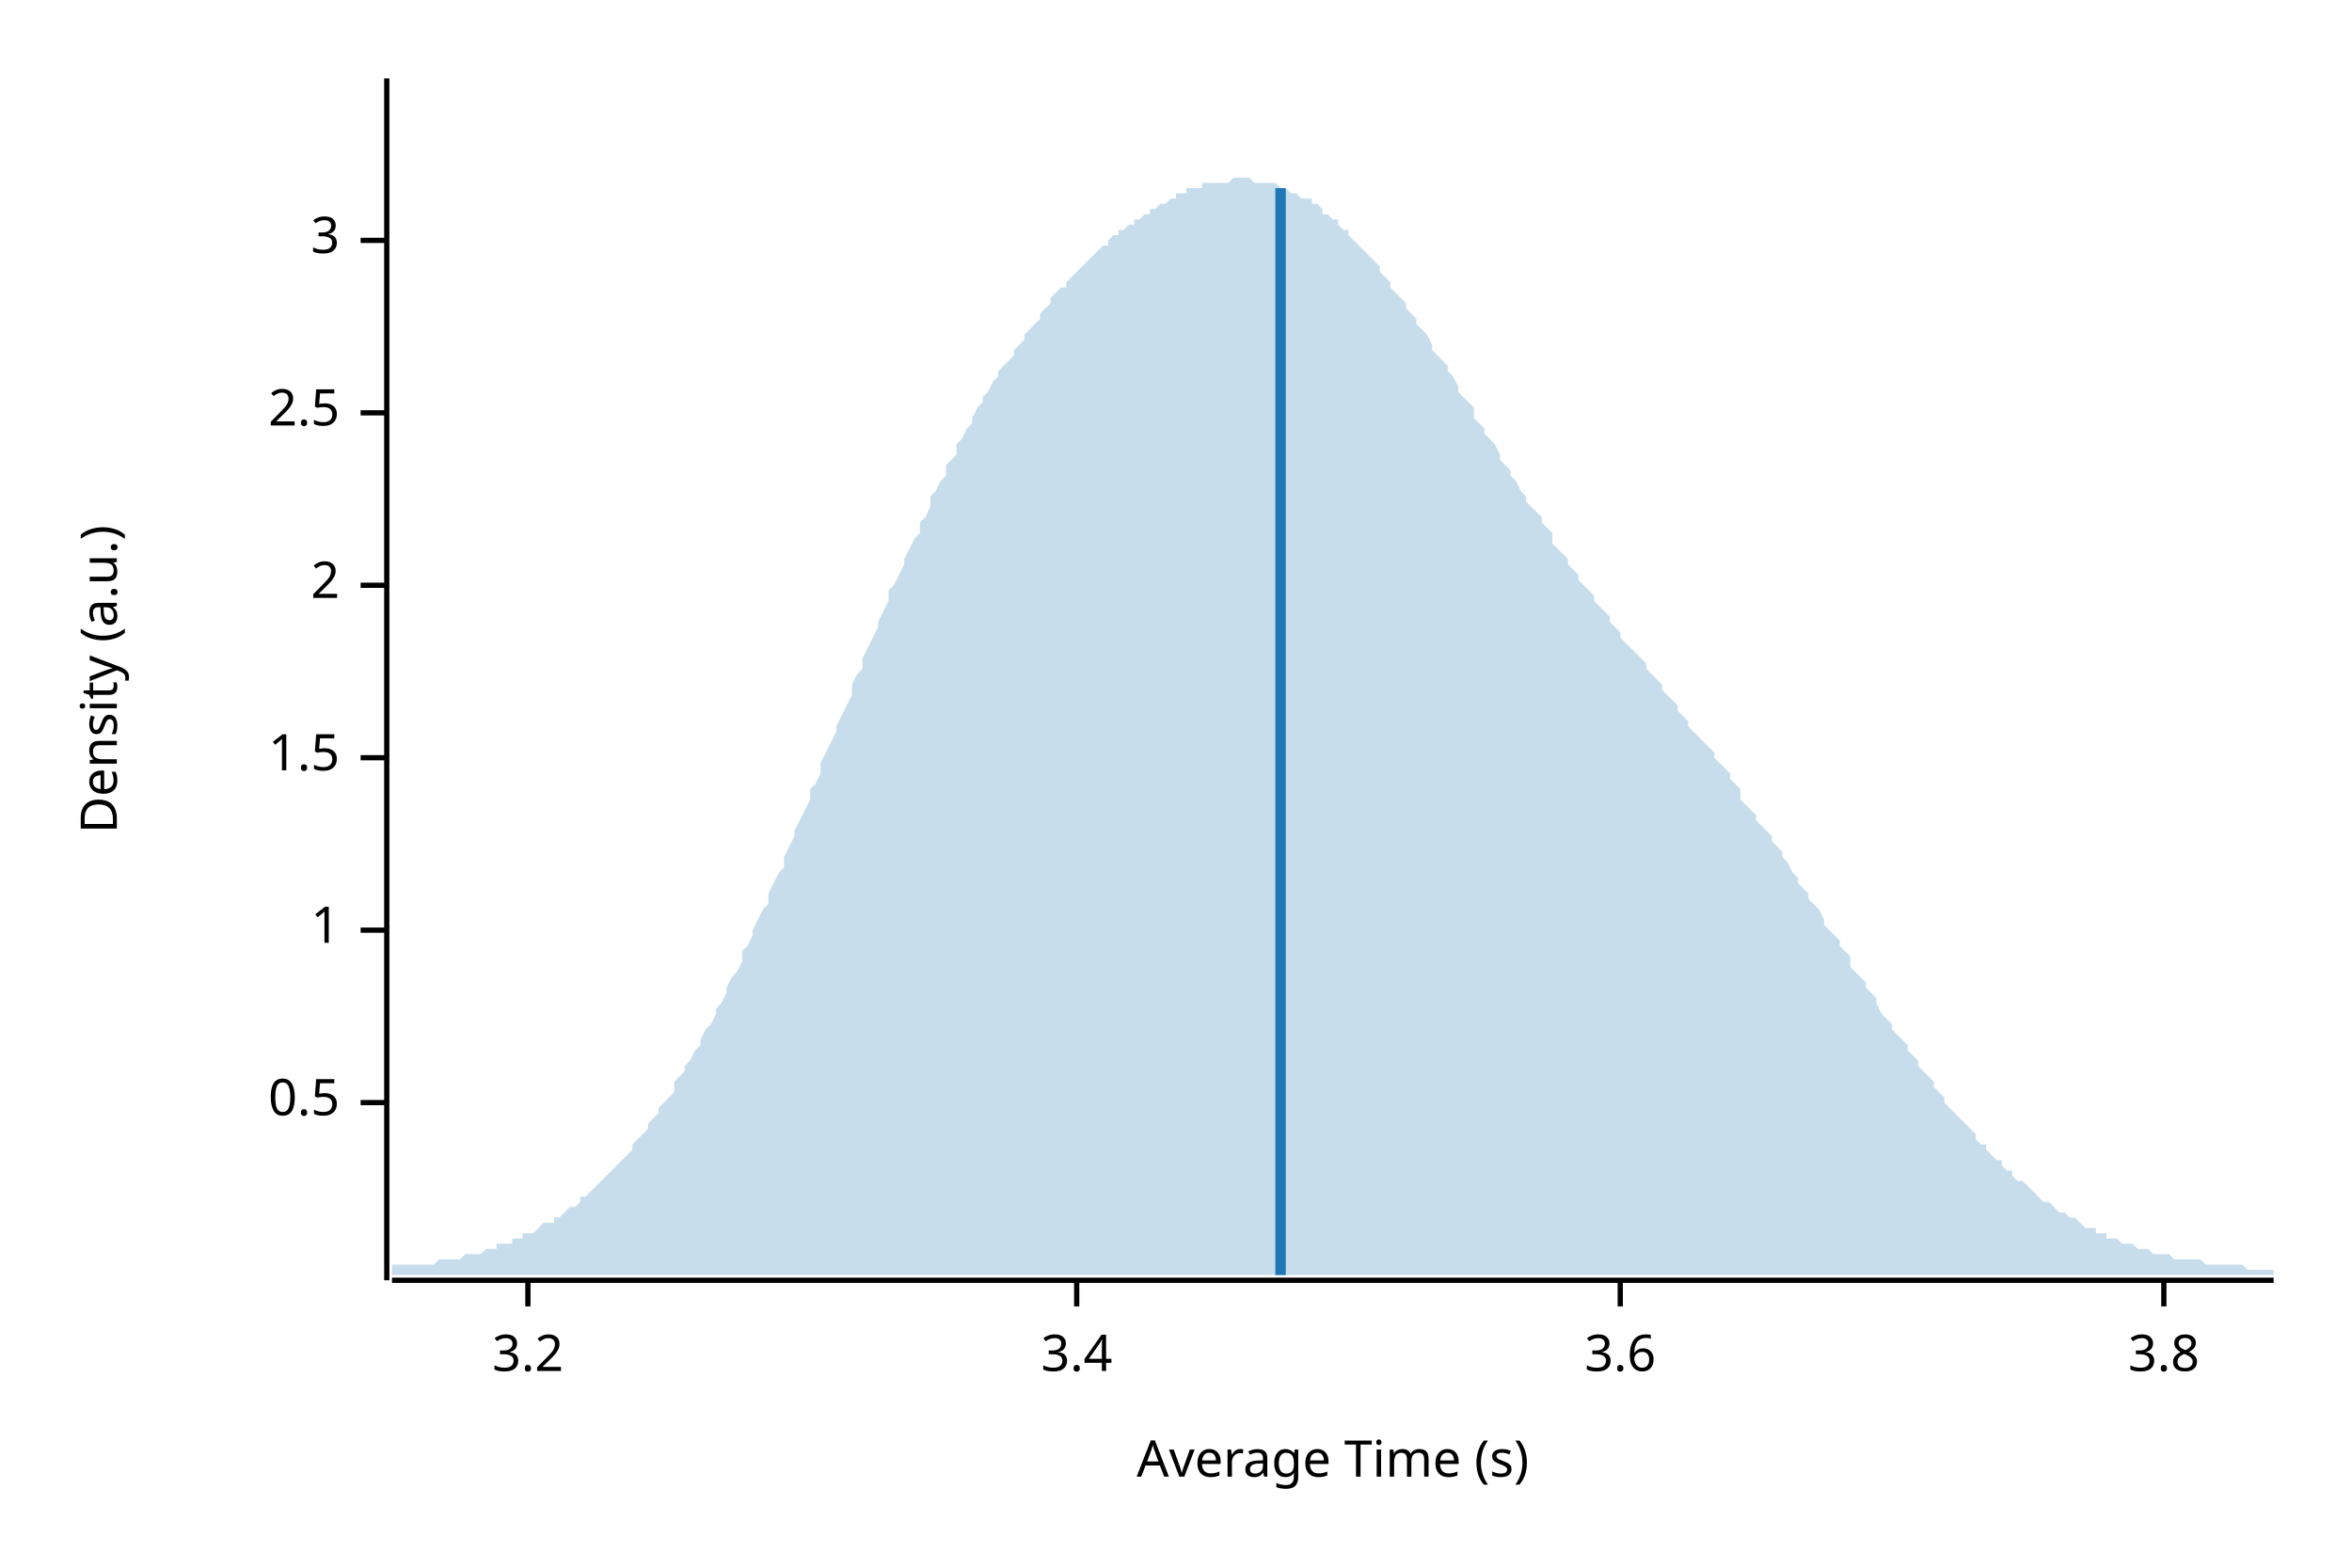
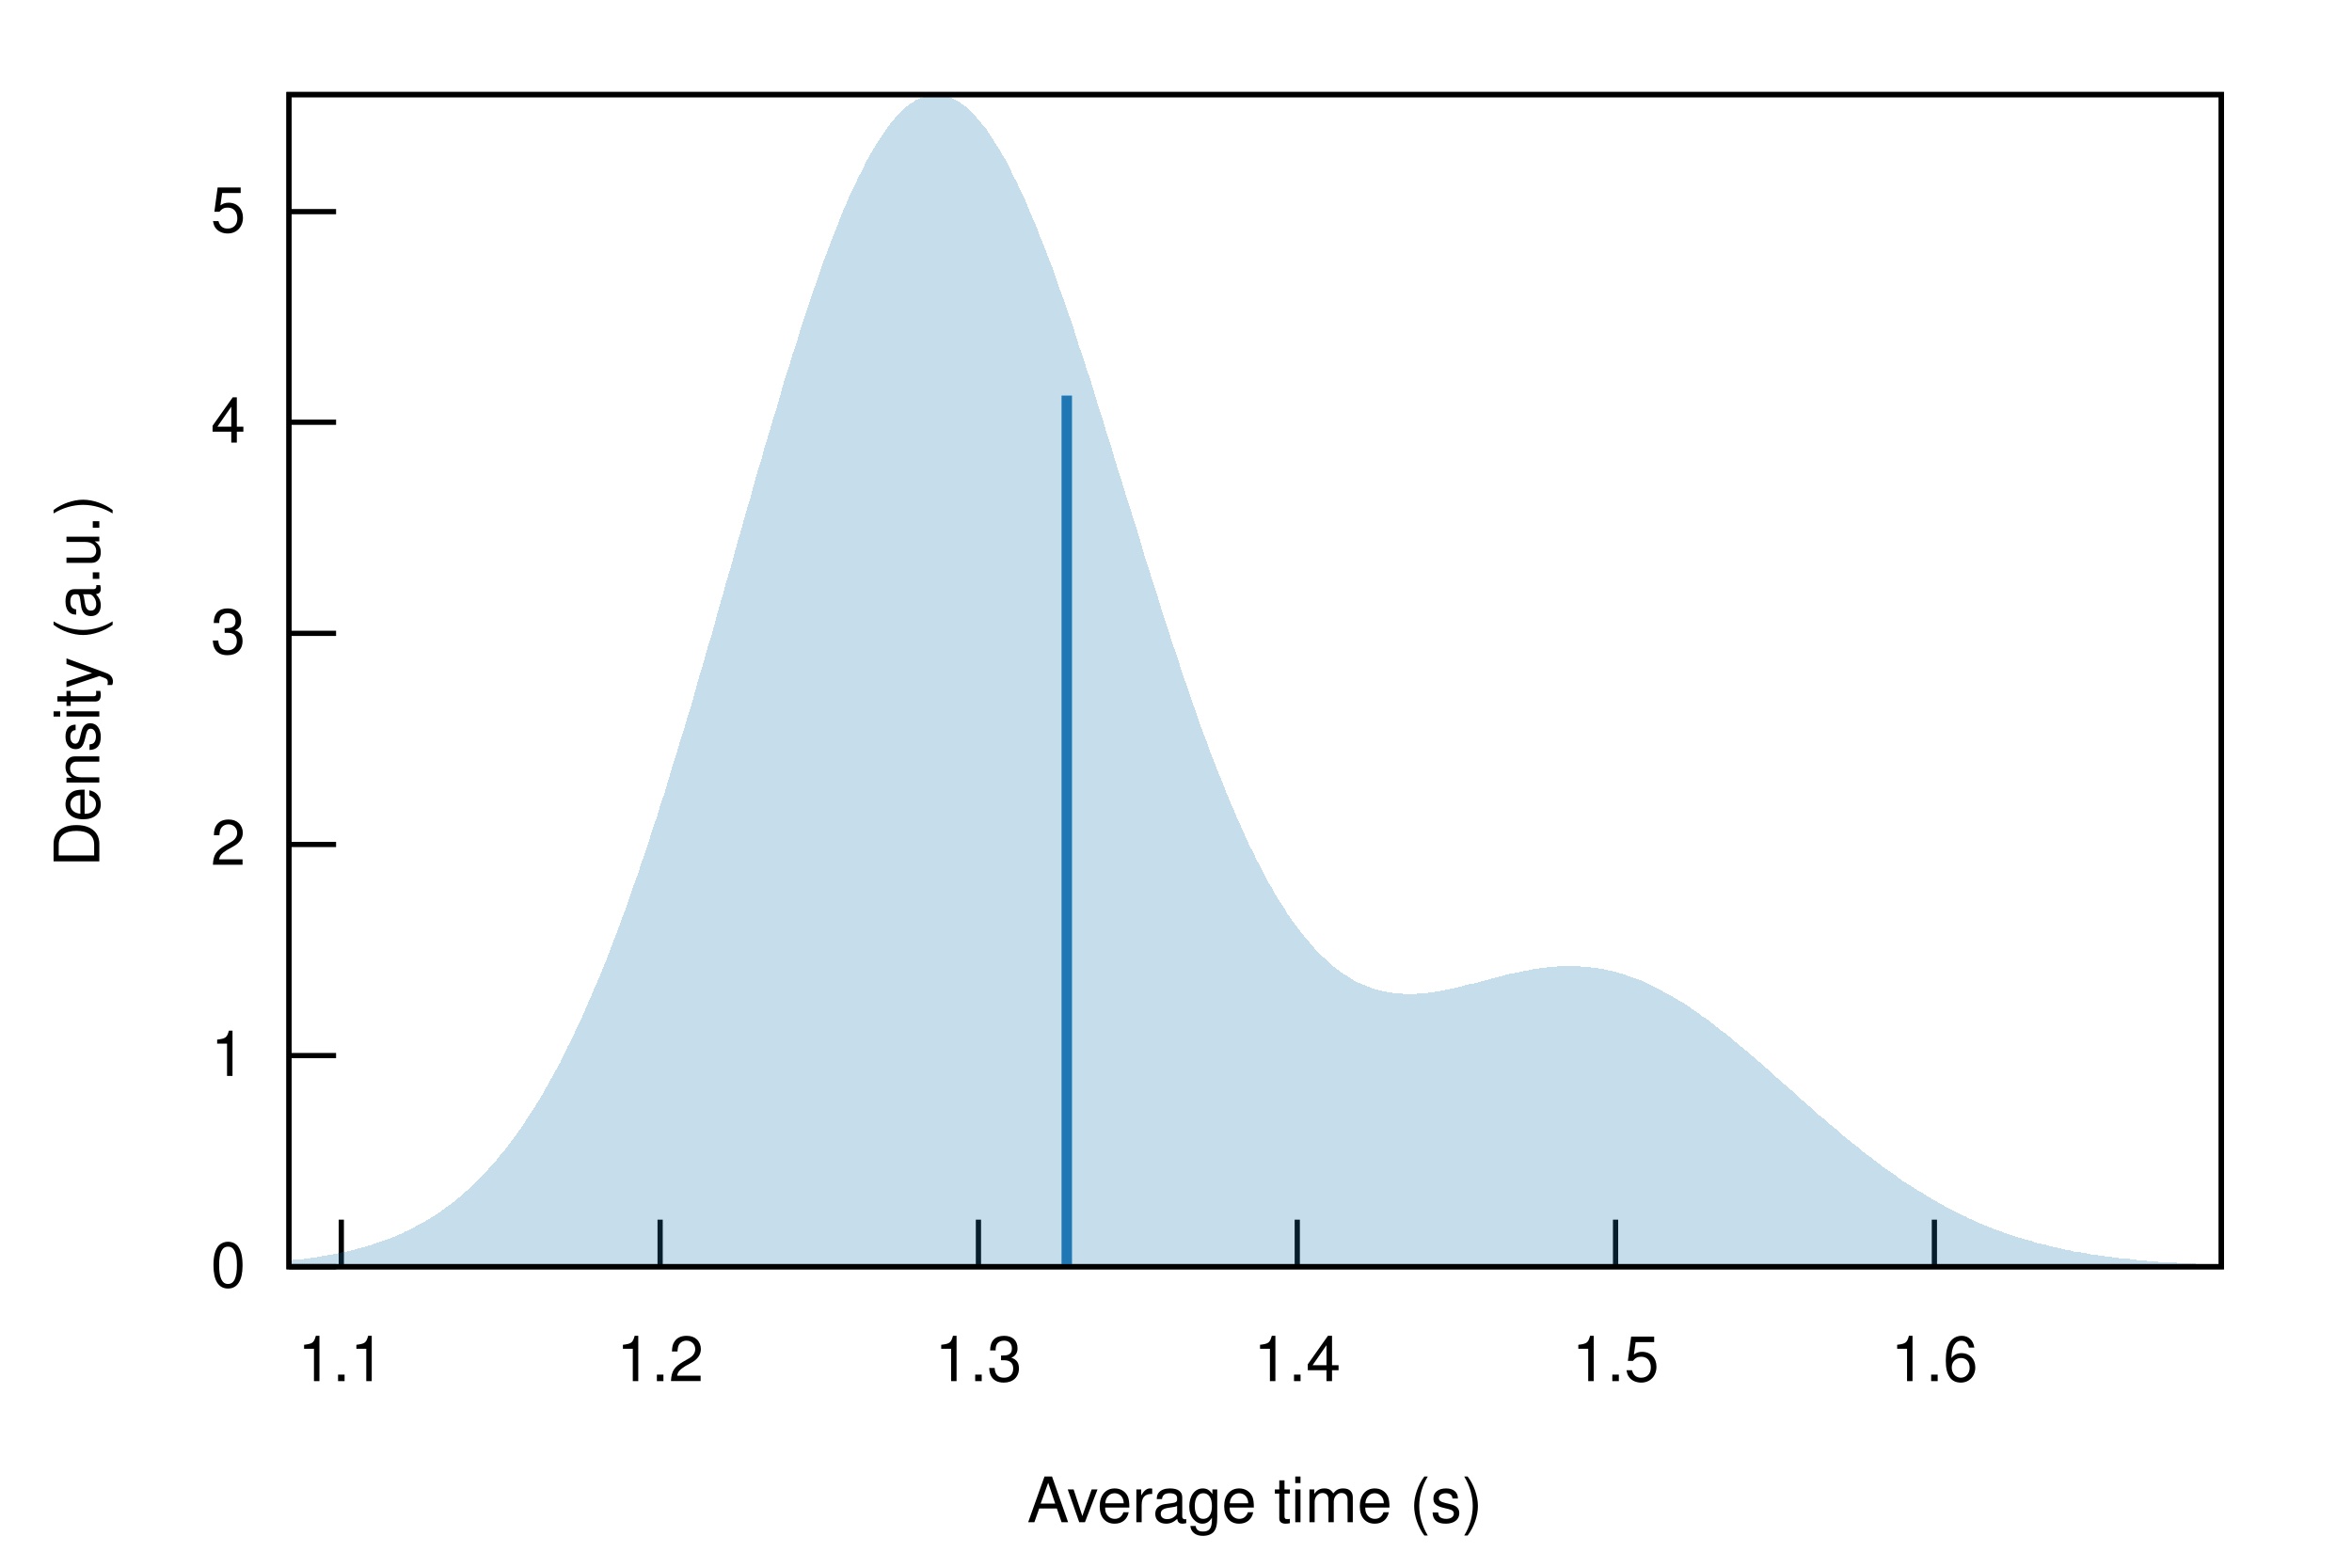
- <svg xmlns="http://www.w3.org/2000/svg" width="450" height="300" viewBox="0 0 450 300">
-   <text x="15" y="130" dy="0.76em" text-anchor="middle" font-family="sans-serif" font-size="9.677" opacity="1" fill="#000000" transform="rotate(270, 15, 130)">
- Density (a.u.)
- </text>
-   <text x="255" y="285" dy="-0.5ex" text-anchor="middle" font-family="sans-serif" font-size="9.677" opacity="1" fill="#000000">
- Average Time (s)
- </text>
-   <polyline fill="none" opacity="1" stroke="#000000" stroke-width="1" points="74,15 74,245 " />
-   <text x="65" y="211" dy="0.5ex" text-anchor="end" font-family="sans-serif" font-size="9.677" opacity="1" fill="#000000">
- 0.5
- </text>
-   <polyline fill="none" opacity="1" stroke="#000000" stroke-width="1" points="69,211 74,211 " />
-   <text x="65" y="178" dy="0.5ex" text-anchor="end" font-family="sans-serif" font-size="9.677" opacity="1" fill="#000000">
- 1
- </text>
-   <polyline fill="none" opacity="1" stroke="#000000" stroke-width="1" points="69,178 74,178 " />
-   <text x="65" y="145" dy="0.5ex" text-anchor="end" font-family="sans-serif" font-size="9.677" opacity="1" fill="#000000">
- 1.5
- </text>
-   <polyline fill="none" opacity="1" stroke="#000000" stroke-width="1" points="69,145 74,145 " />
-   <text x="65" y="112" dy="0.5ex" text-anchor="end" font-family="sans-serif" font-size="9.677" opacity="1" fill="#000000">
- 2
- </text>
-   <polyline fill="none" opacity="1" stroke="#000000" stroke-width="1" points="69,112 74,112 " />
-   <text x="65" y="79" dy="0.5ex" text-anchor="end" font-family="sans-serif" font-size="9.677" opacity="1" fill="#000000">
- 2.5
- </text>
-   <polyline fill="none" opacity="1" stroke="#000000" stroke-width="1" points="69,79 74,79 " />
-   <text x="65" y="46" dy="0.5ex" text-anchor="end" font-family="sans-serif" font-size="9.677" opacity="1" fill="#000000">
- 3
- </text>
-   <polyline fill="none" opacity="1" stroke="#000000" stroke-width="1" points="69,46 74,46 " />
-   <polyline fill="none" opacity="1" stroke="#000000" stroke-width="1" points="75,245 435,245 " />
-   <text x="101" y="255" dy="0.76em" text-anchor="middle" font-family="sans-serif" font-size="9.677" opacity="1" fill="#000000">
- 3.2
- </text>
-   <polyline fill="none" opacity="1" stroke="#000000" stroke-width="1" points="101,245 101,250 " />
-   <text x="206" y="255" dy="0.76em" text-anchor="middle" font-family="sans-serif" font-size="9.677" opacity="1" fill="#000000">
- 3.4
- </text>
-   <polyline fill="none" opacity="1" stroke="#000000" stroke-width="1" points="206,245 206,250 " />
-   <text x="310" y="255" dy="0.76em" text-anchor="middle" font-family="sans-serif" font-size="9.677" opacity="1" fill="#000000">
- 3.6
- </text>
-   <polyline fill="none" opacity="1" stroke="#000000" stroke-width="1" points="310,245 310,250 " />
-   <text x="414" y="255" dy="0.76em" text-anchor="middle" font-family="sans-serif" font-size="9.677" opacity="1" fill="#000000">
- 3.8
- </text>
-   <polyline fill="none" opacity="1" stroke="#000000" stroke-width="1" points="414,245 414,250 " />
-   <polygon opacity="0.25" fill="#1F78B4" points="75,243 75,242 76,242 77,242 77,242 78,242 79,242 80,242 80,242 81,242 82,242 82,242 83,242 84,241 85,241 85,241 86,241 87,241 87,241 88,241 89,240 90,240 90,240 91,240 92,240 93,239 93,239 94,239 95,239 95,238 96,238 97,238 98,238 98,237 99,237 100,237 100,236 101,236 102,236 103,235 103,235 104,234 105,234 106,234 106,233 107,233 108,232 108,232 109,231 110,231 111,230 111,229 112,229 113,228 113,228 114,227 115,226 116,225 116,225 117,224 118,223 119,222 119,222 120,221 121,220 121,219 122,218 123,217 124,216 124,215 125,214 126,213 126,212 127,211 128,210 129,209 129,207 130,206 131,205 131,204 132,203 133,201 134,200 134,199 135,197 136,196 137,194 137,193 138,192 139,190 139,189 140,187 141,186 142,184 142,182 143,181 144,179 144,178 145,176 146,174 147,173 147,171 148,169 149,167 150,166 150,164 151,162 152,160 152,159 153,157 154,155 155,153 155,151 156,150 157,148 157,146 158,144 159,142 160,140 160,139 161,137 162,135 163,133 163,131 164,129 165,128 165,126 166,124 167,122 168,120 168,119 169,117 170,115 170,113 171,112 172,110 173,108 173,107 174,105 175,103 176,102 176,100 177,99 178,97 178,95 179,94 180,92 181,91 181,89 182,88 183,87 183,85 184,84 185,82 186,81 186,80 187,78 188,77 188,76 189,75 190,73 191,72 191,71 192,70 193,69 194,68 194,67 195,66 196,65 196,64 197,63 198,62 199,61 199,60 200,59 201,58 201,57 202,56 203,55 204,55 204,54 205,53 206,52 207,51 207,51 208,50 209,49 209,49 210,48 211,47 212,47 212,46 213,45 214,45 214,44 215,44 216,43 217,43 217,42 218,42 219,41 220,41 220,40 221,40 222,39 222,39 223,39 224,38 225,38 225,37 226,37 227,37 227,36 228,36 229,36 230,36 230,35 231,35 232,35 232,35 233,35 234,35 235,35 235,35 236,34 237,34 238,34 238,34 239,34 240,35 240,35 241,35 242,35 243,35 243,35 244,35 245,36 245,36 246,36 247,37 248,37 248,37 249,38 250,38 251,38 251,39 252,39 253,40 253,41 254,41 255,42 256,42 256,43 257,44 258,44 258,45 259,46 260,47 261,48 261,48 262,49 263,50 264,51 264,52 265,53 266,54 266,55 267,56 268,57 269,58 269,59 270,60 271,61 271,62 272,63 273,64 274,66 274,67 275,68 276,69 277,70 277,71 278,72 279,74 279,75 280,76 281,77 282,78 282,80 283,81 284,82 284,83 285,84 286,85 287,87 287,88 288,89 289,90 289,91 290,92 291,94 292,95 292,96 293,97 294,98 295,99 295,100 296,101 297,102 297,104 298,105 299,106 300,107 300,108 301,109 302,110 302,111 303,112 304,113 305,114 305,115 306,116 307,117 308,118 308,119 309,120 310,121 310,122 311,123 312,124 313,125 313,125 314,126 315,127 315,128 316,129 317,130 318,131 318,132 319,133 320,134 321,135 321,136 322,137 323,138 323,139 324,140 325,141 326,142 326,142 327,143 328,144 328,145 329,146 330,147 331,148 331,149 332,150 333,151 333,153 334,154 335,155 336,156 336,157 337,158 338,159 339,160 339,161 340,162 341,163 341,164 342,165 343,167 344,168 344,169 345,170 346,171 346,172 347,173 348,174 349,176 349,177 350,178 351,179 352,180 352,181 353,182 354,183 354,185 355,186 356,187 357,188 357,189 358,190 359,191 359,192 360,194 361,195 362,196 362,197 363,198 364,199 365,200 365,201 366,202 367,203 367,204 368,205 369,206 370,207 370,208 371,209 372,210 372,211 373,212 374,213 375,214 375,214 376,215 377,216 378,217 378,218 379,219 380,219 380,220 381,221 382,222 383,222 383,223 384,224 385,224 385,225 386,226 387,226 388,227 388,227 389,228 390,229 390,229 391,230 392,230 393,231 393,231 394,232 395,232 396,233 396,233 397,233 398,234 398,234 399,235 400,235 401,235 401,236 402,236 403,236 403,237 404,237 405,237 406,238 406,238 407,238 408,238 409,239 409,239 410,239 411,239 411,239 412,240 413,240 414,240 414,240 415,240 416,241 416,241 417,241 418,241 419,241 419,241 420,241 421,241 422,242 422,242 423,242 424,242 424,242 425,242 426,242 427,242 427,242 428,242 429,242 429,242 430,243 431,243 432,243 432,243 433,243 434,243 435,243 435,244 75,244 " />
-   <polyline fill="none" opacity="1" stroke="#1F78B4" stroke-width="2" points="245,244 245,36 " />
+ <svg xmlns="http://www.w3.org/2000/svg" xmlns:xlink="http://www.w3.org/1999/xlink" viewBox="0 0 450 300">
+   <g id="gnuplot_canvas">
+     <rect x="0" y="0" width="450" height="300" fill="none" />
+     <defs>
+       <circle id="gpDot" r="0.5" stroke-width="0.5" stroke="currentColor" />
+       <path id="gpPt0" stroke-width="0.222" stroke="currentColor" d="M-1,0 h2 M0,-1 v2" />
+       <path id="gpPt1" stroke-width="0.222" stroke="currentColor" d="M-1,-1 L1,1 M1,-1 L-1,1" />
+       <path id="gpPt2" stroke-width="0.222" stroke="currentColor" d="M-1,0 L1,0 M0,-1 L0,1 M-1,-1 L1,1 M-1,1 L1,-1" />
+       <rect id="gpPt3" stroke-width="0.222" stroke="currentColor" x="-1" y="-1" width="2" height="2" />
+       <rect id="gpPt4" stroke-width="0.222" stroke="currentColor" fill="currentColor" x="-1" y="-1" width="2" height="2" />
+       <circle id="gpPt5" stroke-width="0.222" stroke="currentColor" cx="0" cy="0" r="1" />
+       <use xlink:href="#gpPt5" id="gpPt6" fill="currentColor" stroke="none" />
+       <path id="gpPt7" stroke-width="0.222" stroke="currentColor" d="M0,-1.33 L-1.33,0.67 L1.33,0.67 z" />
+       <use xlink:href="#gpPt7" id="gpPt8" fill="currentColor" stroke="none" />
+       <use xlink:href="#gpPt7" id="gpPt9" stroke="currentColor" transform="rotate(180)" />
+       <use xlink:href="#gpPt9" id="gpPt10" fill="currentColor" stroke="none" />
+       <use xlink:href="#gpPt3" id="gpPt11" stroke="currentColor" transform="rotate(45)" />
+       <use xlink:href="#gpPt11" id="gpPt12" fill="currentColor" stroke="none" />
+       <path id="gpPt13" stroke-width="0.222" stroke="currentColor" d="M0,1.330 L1.265,0.411 L0.782,-1.067 L-0.782,-1.076 L-1.265,0.411 z" />
+       <use xlink:href="#gpPt13" id="gpPt14" fill="currentColor" stroke="none" />
+       <filter id="textbox" filterUnits="objectBoundingBox" x="0" y="0" height="1" width="1">
+         <feFlood flood-color="white" flood-opacity="1" result="bgnd" />
+         <feComposite in="SourceGraphic" in2="bgnd" operator="atop" />
+       </filter>
+       <filter id="greybox" filterUnits="objectBoundingBox" x="0" y="0" height="1" width="1">
+         <feFlood flood-color="lightgrey" flood-opacity="1" result="grey" />
+         <feComposite in="SourceGraphic" in2="grey" operator="atop" />
+       </filter>
+     </defs>
+     <g fill="none" color="white" stroke="currentColor" stroke-width="1.00" stroke-linecap="butt" stroke-linejoin="miter">
+ </g>
+     <g fill="none" color="black" stroke="currentColor" stroke-width="1.00" stroke-linecap="butt" stroke-linejoin="miter">
+       <path stroke="black" d="M55.3,242.4 L64.3,242.4  " />
+       <g transform="translate(47.0,246.3)" stroke="none" fill="black" font-family="Helvetica" font-size="12.00" text-anchor="end">
+         <text>
+           <tspan font-family="Helvetica"> 0</tspan>
+         </text>
+       </g>
+     </g>
+     <g fill="none" color="black" stroke="currentColor" stroke-width="1.00" stroke-linecap="butt" stroke-linejoin="miter">
+       <path stroke="black" d="M55.3,202.0 L64.3,202.0  " />
+       <g transform="translate(47.0,205.9)" stroke="none" fill="black" font-family="Helvetica" font-size="12.00" text-anchor="end">
+         <text>
+           <tspan font-family="Helvetica"> 1</tspan>
+         </text>
+       </g>
+     </g>
+     <g fill="none" color="black" stroke="currentColor" stroke-width="1.00" stroke-linecap="butt" stroke-linejoin="miter">
+       <path stroke="black" d="M55.3,161.6 L64.3,161.6  " />
+       <g transform="translate(47.0,165.5)" stroke="none" fill="black" font-family="Helvetica" font-size="12.00" text-anchor="end">
+         <text>
+           <tspan font-family="Helvetica"> 2</tspan>
+         </text>
+       </g>
+     </g>
+     <g fill="none" color="black" stroke="currentColor" stroke-width="1.00" stroke-linecap="butt" stroke-linejoin="miter">
+       <path stroke="black" d="M55.3,121.2 L64.3,121.2  " />
+       <g transform="translate(47.0,125.1)" stroke="none" fill="black" font-family="Helvetica" font-size="12.00" text-anchor="end">
+         <text>
+           <tspan font-family="Helvetica"> 3</tspan>
+         </text>
+       </g>
+     </g>
+     <g fill="none" color="black" stroke="currentColor" stroke-width="1.00" stroke-linecap="butt" stroke-linejoin="miter">
+       <path stroke="black" d="M55.3,80.8 L64.3,80.8  " />
+       <g transform="translate(47.0,84.7)" stroke="none" fill="black" font-family="Helvetica" font-size="12.00" text-anchor="end">
+         <text>
+           <tspan font-family="Helvetica"> 4</tspan>
+         </text>
+       </g>
+     </g>
+     <g fill="none" color="black" stroke="currentColor" stroke-width="1.00" stroke-linecap="butt" stroke-linejoin="miter">
+       <path stroke="black" d="M55.3,40.5 L64.3,40.5  " />
+       <g transform="translate(47.0,44.4)" stroke="none" fill="black" font-family="Helvetica" font-size="12.00" text-anchor="end">
+         <text>
+           <tspan font-family="Helvetica"> 5</tspan>
+         </text>
+       </g>
+     </g>
+     <g fill="none" color="black" stroke="currentColor" stroke-width="1.00" stroke-linecap="butt" stroke-linejoin="miter">
+       <path stroke="black" d="M65.3,242.4 L65.3,233.4  " />
+       <g transform="translate(65.3,264.3)" stroke="none" fill="black" font-family="Helvetica" font-size="12.00" text-anchor="middle">
+         <text>
+           <tspan font-family="Helvetica"> 1.1</tspan>
+         </text>
+       </g>
+     </g>
+     <g fill="none" color="black" stroke="currentColor" stroke-width="1.00" stroke-linecap="butt" stroke-linejoin="miter">
+       <path stroke="black" d="M126.3,242.4 L126.3,233.4  " />
+       <g transform="translate(126.3,264.3)" stroke="none" fill="black" font-family="Helvetica" font-size="12.00" text-anchor="middle">
+         <text>
+           <tspan font-family="Helvetica"> 1.2</tspan>
+         </text>
+       </g>
+     </g>
+     <g fill="none" color="black" stroke="currentColor" stroke-width="1.00" stroke-linecap="butt" stroke-linejoin="miter">
+       <path stroke="black" d="M187.2,242.4 L187.2,233.4  " />
+       <g transform="translate(187.2,264.3)" stroke="none" fill="black" font-family="Helvetica" font-size="12.00" text-anchor="middle">
+         <text>
+           <tspan font-family="Helvetica"> 1.3</tspan>
+         </text>
+       </g>
+     </g>
+     <g fill="none" color="black" stroke="currentColor" stroke-width="1.00" stroke-linecap="butt" stroke-linejoin="miter">
+       <path stroke="black" d="M248.2,242.4 L248.2,233.4  " />
+       <g transform="translate(248.2,264.3)" stroke="none" fill="black" font-family="Helvetica" font-size="12.00" text-anchor="middle">
+         <text>
+           <tspan font-family="Helvetica"> 1.4</tspan>
+         </text>
+       </g>
+     </g>
+     <g fill="none" color="black" stroke="currentColor" stroke-width="1.00" stroke-linecap="butt" stroke-linejoin="miter">
+       <path stroke="black" d="M309.1,242.4 L309.1,233.4  " />
+       <g transform="translate(309.1,264.3)" stroke="none" fill="black" font-family="Helvetica" font-size="12.00" text-anchor="middle">
+         <text>
+           <tspan font-family="Helvetica"> 1.5</tspan>
+         </text>
+       </g>
+     </g>
+     <g fill="none" color="black" stroke="currentColor" stroke-width="1.00" stroke-linecap="butt" stroke-linejoin="miter">
+       <path stroke="black" d="M370.1,242.4 L370.1,233.4  " />
+       <g transform="translate(370.1,264.3)" stroke="none" fill="black" font-family="Helvetica" font-size="12.00" text-anchor="middle">
+         <text>
+           <tspan font-family="Helvetica"> 1.6</tspan>
+         </text>
+       </g>
+     </g>
+     <g fill="none" color="black" stroke="currentColor" stroke-width="1.00" stroke-linecap="butt" stroke-linejoin="miter">
+ </g>
+     <g fill="none" color="black" stroke="currentColor" stroke-width="1.00" stroke-linecap="butt" stroke-linejoin="miter">
+       <path stroke="black" d="M55.3,18.1 L55.3,242.4 L425.0,242.4 L425.0,18.1 L55.3,18.1 Z  " />
+     </g>
+     <g fill="none" color="black" stroke="currentColor" stroke-width="1.00" stroke-linecap="butt" stroke-linejoin="miter">
+       <g transform="translate(19.0,130.3) rotate(270)" stroke="none" fill="black" font-family="Helvetica" font-size="12.00" text-anchor="middle">
+         <text>
+           <tspan font-family="Helvetica">Density (a.u.)</tspan>
+         </text>
+       </g>
+     </g>
+     <g fill="none" color="black" stroke="currentColor" stroke-width="1.00" stroke-linecap="butt" stroke-linejoin="miter">
+       <g transform="translate(240.1,291.3)" stroke="none" fill="black" font-family="Helvetica" font-size="12.00" text-anchor="middle">
+         <text>
+           <tspan font-family="Helvetica">Average time (s)</tspan>
+         </text>
+       </g>
+     </g>
+     <g fill="none" color="black" stroke="currentColor" stroke-width="1.00" stroke-linecap="butt" stroke-linejoin="miter">
+ </g>
+     <g id="gnuplot_plot_1">
+       <g fill="none" color="black" stroke="currentColor" stroke-width="1.00" stroke-linecap="butt" stroke-linejoin="miter">
+         <g stroke="none" shape-rendering="crispEdges">
+           <polygon fill="rgb( 31, 120, 180)" fill-opacity="0.25" points="55.3,241.2 56.0,241.1 56.8,241.1 57.5,241.0 58.3,240.9 59.0,240.8 59.7,240.7 60.5,240.6 61.2,240.5 62.0,240.3 62.7,240.2 63.4,240.1 64.2,239.9 64.9,239.8 65.7,239.6 66.4,239.5 67.2,239.3 67.9,239.1 68.6,238.9 69.4,238.7 70.1,238.5 70.9,238.3 71.6,238.0 72.3,237.8 73.1,237.5 73.8,237.3 74.6,237.0 75.3,236.7 76.0,236.4 76.8,236.1 77.5,235.7 78.3,235.4 79.0,235.0 79.7,234.6 80.5,234.2 81.2,233.8 82.0,233.3 82.7,232.9 83.5,232.4 84.2,231.9 84.9,231.4 85.7,230.8 86.4,230.3 87.2,229.7 87.9,229.1 88.6,228.4 89.4,227.8 90.1,227.1 90.9,226.4 91.6,225.7 92.3,224.9 93.1,224.1 93.8,223.3 94.6,222.5 95.3,221.6 96.0,220.7 96.8,219.8 97.5,218.8 98.3,217.8 99.0,216.8 99.8,215.7 100.5,214.6 101.2,213.5 102.0,212.3 102.7,211.2 103.5,209.9 104.2,208.7 104.9,207.4 105.7,206.0 106.4,204.7 107.2,203.3 107.9,201.8 108.6,200.3 109.4,198.8 110.1,197.3 110.9,195.7 111.6,194.1 112.3,192.4 113.1,190.7 113.8,188.9 114.6,187.2 115.3,185.4 116.1,183.5 116.8,181.6 117.5,179.7 118.3,177.7 119.0,175.7 119.8,173.7 120.5,171.6 121.2,169.5 122.0,167.4 122.7,165.2 123.5,163.0 124.2,160.8 124.9,158.5 125.7,156.3 126.4,153.9 127.2,151.6 127.9,149.2 128.6,146.8 129.4,144.4 130.1,141.9 130.9,139.5 131.6,137.0 132.4,134.5 133.1,131.9 133.8,129.4 134.6,126.8 135.3,124.2 136.1,121.7 136.8,119.1 137.5,116.5 138.3,113.8 139.0,111.2 139.8,108.6 140.5,106.0 141.2,103.4 142.0,100.7 142.7,98.1 143.5,95.5 144.2,92.9 144.9,90.3 145.7,87.8 146.4,85.2 147.2,82.7 147.9,80.2 148.7,77.7 149.4,75.2 150.1,72.7 150.9,70.3 151.6,67.9 152.4,65.6 153.1,63.2 153.8,61.0 154.6,58.7 155.3,56.5 156.1,54.3 156.8,52.2 157.5,50.1 158.3,48.1 159.0,46.2 159.8,44.2 160.5,42.4 161.2,40.6 162.0,38.8 162.7,37.1 163.5,35.5 164.2,34.0 165.0,32.5 165.7,31.0 166.4,29.7 167.2,28.4 167.9,27.2 168.7,26.0 169.4,25.0 170.1,24.0 170.9,23.0 171.6,22.2 172.4,21.4 173.1,20.7 173.8,20.1 174.6,19.6 175.3,19.1 176.1,18.8 176.8,18.5 177.5,18.3 178.3,18.1 179.0,18.1 179.8,18.1 180.5,18.2 181.2,18.4 182.0,18.7 182.7,19.1 183.5,19.5 184.2,20.0 185.0,20.6 185.7,21.3 186.4,22.0 187.2,22.9 187.9,23.8 188.7,24.7 189.4,25.8 190.1,26.9 190.9,28.1 191.6,29.3 192.4,30.6 193.1,32.0 193.8,33.5 194.6,35.0 195.3,36.6 196.1,38.2 196.8,39.9 197.5,41.6 198.3,43.4 199.0,45.3 199.8,47.2 200.5,49.1 201.3,51.1 202.0,53.1 202.7,55.2 203.5,57.3 204.2,59.4 205.0,61.6 205.7,63.8 206.4,66.1 207.2,68.3 207.9,70.6 208.7,72.9 209.4,75.3 210.1,77.6 210.9,80.0 211.6,82.4 212.4,84.8 213.1,87.2 213.8,89.6 214.6,92.0 215.3,94.4 216.1,96.8 216.8,99.2 217.6,101.6 218.3,104.0 219.0,106.4 219.8,108.8 220.5,111.2 221.3,113.5 222.0,115.9 222.7,118.2 223.5,120.5 224.2,122.8 225.0,125.0 225.7,127.2 226.4,129.4 227.2,131.6 227.9,133.8 228.7,135.9 229.4,138.0 230.1,140.0 230.9,142.0 231.6,144.0 232.4,146.0 233.1,147.9 233.9,149.7 234.6,151.6 235.3,153.3 236.1,155.1 236.8,156.8 237.6,158.5 238.3,160.1 239.0,161.7 239.8,163.2 240.5,164.7 241.3,166.1 242.0,167.5 242.7,168.9 243.5,170.2 244.2,171.5 245.0,172.7 245.7,173.8 246.4,175.0 247.2,176.1 247.9,177.1 248.7,178.1 249.4,179.0 250.2,179.9 250.9,180.8 251.6,181.6 252.4,182.4 253.1,183.1 253.9,183.8 254.6,184.5 255.3,185.1 256.1,185.7 256.8,186.2 257.6,186.7 258.3,187.1 259.0,187.6 259.8,188.0 260.5,188.3 261.3,188.6 262.0,188.9 262.7,189.2 263.5,189.4 264.2,189.6 265.0,189.7 265.7,189.9 266.5,190.0 267.2,190.1 267.9,190.1 268.7,190.2 269.4,190.2 270.2,190.2 270.9,190.2 271.6,190.1 272.4,190.1 273.1,190.0 273.9,189.9 274.6,189.8 275.3,189.7 276.1,189.5 276.8,189.4 277.6,189.2 278.3,189.1 279.0,188.9 279.8,188.7 280.5,188.5 281.3,188.3 282.0,188.2 282.8,188.0 283.5,187.8 284.2,187.6 285.0,187.4 285.7,187.2 286.5,187.0 287.2,186.8 287.9,186.6 288.7,186.4 289.4,186.3 290.2,186.1 290.9,186.0 291.6,185.8 292.4,185.7 293.1,185.5 293.9,185.4 294.6,185.3 295.3,185.2 296.1,185.1 296.8,185.0 297.6,185.0 298.3,184.9 299.1,184.9 299.8,184.9 300.5,184.9 301.3,184.9 302.0,184.9 302.8,185.0 303.5,185.0 304.2,185.1 305.0,185.2 305.7,185.3 306.5,185.4 307.2,185.6 307.9,185.7 308.7,185.9 309.4,186.1 310.2,186.3 310.9,186.5 311.6,186.8 312.4,187.1 313.1,187.3 313.9,187.6 314.6,187.9 315.3,188.3 316.1,188.6 316.8,189.0 317.6,189.4 318.3,189.8 319.1,190.2 319.8,190.6 320.5,191.0 321.3,191.5 322.0,191.9 322.8,192.4 323.5,192.9 324.2,193.4 325.0,193.9 325.7,194.5 326.5,195.0 327.2,195.5 327.9,196.1 328.7,196.7 329.4,197.3 330.2,197.8 330.9,198.4 331.6,199.0 332.4,199.7 333.1,200.3 333.9,200.9 334.6,201.5 335.4,202.2 336.1,202.8 336.8,203.4 337.6,204.1 338.3,204.7 339.1,205.4 339.8,206.1 340.5,206.7 341.3,207.4 342.0,208.0 342.8,208.7 343.5,209.3 344.2,210.0 345.0,210.7 345.7,211.3 346.5,212.0 347.2,212.6 347.9,213.3 348.7,213.9 349.4,214.5 350.2,215.2 350.9,215.8 351.7,216.4 352.4,217.1 353.1,217.7 353.9,218.3 354.6,218.9 355.4,219.5 356.1,220.1 356.8,220.7 357.6,221.2 358.3,221.8 359.1,222.4 359.8,222.9 360.5,223.5 361.3,224.0 362.0,224.5 362.8,225.0 363.5,225.6 364.2,226.1 365.0,226.6 365.7,227.0 366.5,227.5 367.2,228.0 368.0,228.4 368.7,228.9 369.4,229.3 370.2,229.7 370.9,230.2 371.7,230.6 372.4,231.0 373.1,231.4 373.9,231.8 374.6,232.1 375.4,232.5 376.1,232.8 376.8,233.2 377.6,233.5 378.3,233.9 379.1,234.2 379.8,234.5 380.5,234.8 381.3,235.1 382.0,235.4 382.8,235.6 383.5,235.9 384.3,236.2 385.0,236.4 385.7,236.7 386.5,236.9 387.2,237.1 388.0,237.3 388.7,237.5 389.4,237.8 390.2,238.0 390.9,238.1 391.7,238.3 392.4,238.5 393.1,238.7 393.9,238.8 394.6,239.0 395.4,239.2 396.1,239.3 396.8,239.5 397.6,239.6 398.3,239.7 399.1,239.8 399.8,240.0 400.6,240.1 401.3,240.2 402.0,240.3 402.8,240.4 403.5,240.5 404.3,240.6 405.0,240.7 405.7,240.8 406.5,240.9 407.2,240.9 408.0,241.0 408.7,241.1 409.4,241.2 410.2,241.2 410.9,241.3 411.7,241.3 412.4,241.4 413.1,241.5 413.9,241.5 414.6,241.6 415.4,241.6 416.1,241.6 416.9,241.7 417.6,241.7 418.3,241.8 419.1,241.8 419.8,241.8 420.6,241.9 421.3,241.9 422.0,241.9 422.8,242.0 423.5,242.0 424.3,242.0 425.0,242.0 425.0,242.4 424.3,242.4 423.5,242.4 422.8,242.4 422.0,242.4 421.3,242.4 420.6,242.4 419.8,242.4 419.1,242.4 418.3,242.4 417.6,242.4 416.9,242.4 416.1,242.4 415.4,242.4 414.6,242.4 413.9,242.4 413.1,242.4 412.4,242.4 411.7,242.4 410.9,242.4 410.2,242.4 409.4,242.4 408.7,242.4 408.0,242.4 407.2,242.4 406.5,242.4 405.7,242.4 405.0,242.4 404.3,242.4 403.5,242.4 402.8,242.4 402.0,242.4 401.3,242.4 400.6,242.4 399.8,242.4 399.1,242.4 398.3,242.4 397.6,242.4 396.8,242.4 396.1,242.4 395.4,242.4 394.6,242.4 393.9,242.4 393.1,242.4 392.4,242.4 391.7,242.4 390.9,242.4 390.2,242.4 389.4,242.4 388.7,242.4 388.0,242.4 387.2,242.4 386.5,242.4 385.7,242.4 385.0,242.4 384.3,242.4 383.5,242.4 382.8,242.4 382.0,242.4 381.3,242.4 380.5,242.4 379.8,242.4 379.1,242.4 378.3,242.4 377.6,242.4 376.8,242.4 376.1,242.4 375.4,242.4 374.6,242.4 373.9,242.4 373.1,242.4 372.4,242.4 371.7,242.4 370.9,242.4 370.2,242.4 369.4,242.4 368.7,242.4 368.0,242.4 367.2,242.4 366.5,242.4 365.7,242.4 365.0,242.4 364.2,242.4 363.5,242.4 362.8,242.4 362.0,242.4 361.3,242.4 360.5,242.4 359.8,242.4 359.1,242.4 358.3,242.4 357.6,242.4 356.8,242.4 356.1,242.4 355.4,242.4 354.6,242.4 353.9,242.4 353.1,242.4 352.4,242.4 351.7,242.4 350.9,242.4 350.2,242.4 349.4,242.4 348.7,242.4 347.9,242.4 347.2,242.4 346.5,242.4 345.7,242.4 345.0,242.4 344.2,242.4 343.5,242.4 342.8,242.4 342.0,242.4 341.3,242.4 340.5,242.4 339.8,242.4 339.1,242.4 338.3,242.4 337.6,242.4 336.8,242.4 336.1,242.4 335.4,242.4 334.6,242.4 333.9,242.4 333.1,242.4 332.4,242.4 331.6,242.4 330.9,242.4 330.2,242.4 329.4,242.4 328.7,242.4 327.9,242.4 327.2,242.4 326.5,242.4 325.7,242.4 325.0,242.4 324.2,242.4 323.5,242.4 322.8,242.4 322.0,242.4 321.3,242.4 320.5,242.4 319.8,242.4 319.1,242.4 318.3,242.4 317.6,242.4 316.8,242.4 316.1,242.4 315.3,242.4 314.6,242.4 313.9,242.4 313.1,242.4 312.4,242.4 311.6,242.4 310.9,242.4 310.2,242.4 309.4,242.4 308.7,242.4 307.9,242.4 307.2,242.4 306.5,242.4 305.7,242.4 305.0,242.4 304.2,242.4 303.5,242.4 302.8,242.4 302.0,242.4 301.3,242.4 300.5,242.4 299.8,242.4 299.1,242.4 298.3,242.4 297.6,242.4 296.8,242.4 296.1,242.4 295.3,242.4 294.6,242.4 293.9,242.4 293.1,242.4 292.4,242.4 291.6,242.4 290.9,242.4 290.2,242.4 289.4,242.4 288.7,242.4 287.9,242.4 287.2,242.4 286.5,242.4 285.7,242.4 285.0,242.4 284.2,242.4 283.5,242.4 282.8,242.4 282.0,242.4 281.3,242.4 280.5,242.4 279.8,242.4 279.0,242.4 278.3,242.4 277.6,242.4 276.8,242.4 276.1,242.4 275.3,242.4 274.6,242.4 273.9,242.4 273.1,242.4 272.4,242.4 271.6,242.4 270.9,242.4 270.2,242.4 269.4,242.4 268.7,242.4 267.9,242.4 267.2,242.4 266.5,242.4 265.7,242.4 265.0,242.4 264.2,242.4 263.5,242.4 262.7,242.4 262.0,242.4 261.3,242.4 260.5,242.4 259.8,242.4 259.0,242.4 258.3,242.4 257.6,242.4 256.8,242.4 256.1,242.4 255.3,242.4 254.6,242.4 253.9,242.4 253.1,242.4 252.4,242.4 251.6,242.4 250.9,242.4 250.2,242.4 249.4,242.4 248.7,242.4 247.9,242.4 247.2,242.4 246.4,242.4 245.7,242.4 245.0,242.4 244.2,242.4 243.5,242.4 242.7,242.4 242.0,242.4 241.3,242.4 240.5,242.4 239.8,242.4 239.0,242.4 238.3,242.4 237.6,242.4 236.8,242.4 236.1,242.4 235.3,242.4 234.6,242.4 233.9,242.4 233.1,242.4 232.4,242.4 231.6,242.4 230.9,242.4 230.1,242.4 229.4,242.4 228.7,242.4 227.9,242.4 227.2,242.4 226.4,242.4 225.7,242.4 225.0,242.4 224.2,242.4 223.5,242.4 222.7,242.4 222.0,242.4 221.3,242.4 220.5,242.4 219.8,242.4 219.0,242.4 218.3,242.4 217.6,242.4 216.8,242.4 216.1,242.4 215.3,242.4 214.6,242.4 213.8,242.4 213.1,242.4 212.4,242.4 211.6,242.4 210.9,242.4 210.1,242.4 209.4,242.4 208.7,242.4 207.9,242.4 207.2,242.4 206.4,242.4 205.7,242.4 205.0,242.4 204.2,242.4 203.5,242.4 202.7,242.4 202.0,242.4 201.3,242.4 200.5,242.4 199.8,242.4 199.0,242.4 198.3,242.4 197.5,242.4 196.8,242.4 196.1,242.4 195.3,242.4 194.6,242.4 193.8,242.4 193.1,242.4 192.4,242.4 191.6,242.4 190.9,242.4 190.1,242.4 189.4,242.4 188.7,242.4 187.9,242.4 187.2,242.4 186.4,242.4 185.7,242.4 185.0,242.4 184.2,242.4 183.5,242.4 182.7,242.4 182.0,242.4 181.2,242.4 180.5,242.4 179.8,242.4 179.0,242.4 178.3,242.4 177.5,242.4 176.8,242.4 176.1,242.4 175.3,242.4 174.6,242.4 173.8,242.4 173.1,242.4 172.4,242.4 171.6,242.4 170.9,242.4 170.1,242.4 169.4,242.4 168.7,242.4 167.9,242.4 167.2,242.4 166.4,242.4 165.7,242.4 165.0,242.4 164.2,242.4 163.5,242.4 162.7,242.4 162.0,242.4 161.2,242.4 160.5,242.4 159.8,242.4 159.0,242.4 158.3,242.4 157.5,242.4 156.8,242.4 156.1,242.4 155.3,242.4 154.6,242.4 153.8,242.4 153.1,242.4 152.4,242.4 151.6,242.4 150.9,242.4 150.1,242.4 149.4,242.4 148.7,242.4 147.9,242.4 147.2,242.4 146.4,242.4 145.7,242.4 144.9,242.4 144.2,242.4 143.5,242.4 142.7,242.4 142.0,242.4 141.2,242.4 140.5,242.4 139.8,242.4 139.0,242.4 138.3,242.4 137.5,242.4 136.8,242.4 136.1,242.4 135.3,242.4 134.6,242.4 133.8,242.4 133.1,242.4 132.4,242.4 131.6,242.4 130.9,242.4 130.1,242.4 129.4,242.4 128.6,242.4 127.9,242.4 127.2,242.4 126.4,242.4 125.7,242.4 124.9,242.4 124.2,242.4 123.5,242.4 122.7,242.4 122.0,242.4 121.2,242.4 120.5,242.4 119.8,242.4 119.0,242.4 118.3,242.4 117.5,242.4 116.8,242.4 116.1,242.4 115.3,242.4 114.6,242.4 113.8,242.4 113.1,242.4 112.3,242.4 111.6,242.4 110.9,242.4 110.1,242.4 109.4,242.4 108.6,242.4 107.9,242.4 107.2,242.4 106.4,242.4 105.7,242.4 104.9,242.4 104.2,242.4 103.5,242.4 102.7,242.4 102.0,242.4 101.2,242.4 100.5,242.4 99.8,242.4 99.0,242.4 98.3,242.4 97.5,242.4 96.8,242.4 96.0,242.4 95.3,242.4 94.6,242.4 93.8,242.4 93.1,242.4 92.3,242.4 91.6,242.4 90.9,242.4 90.1,242.4 89.4,242.4 88.6,242.4 87.9,242.4 87.2,242.4 86.4,242.4 85.7,242.4 84.9,242.4 84.2,242.4 83.5,242.4 82.7,242.4 82.0,242.4 81.2,242.4 80.5,242.4 79.7,242.4 79.0,242.4 78.3,242.4 77.5,242.4 76.8,242.4 76.0,242.4 75.3,242.4 74.6,242.4 73.8,242.4 73.1,242.4 72.3,242.4 71.6,242.4 70.9,242.4 70.1,242.4 69.4,242.4 68.6,242.4 67.9,242.4 67.2,242.4 66.4,242.4 65.7,242.4 64.9,242.4 64.2,242.4 63.4,242.4 62.7,242.4 62.0,242.4 61.2,242.4 60.5,242.4 59.7,242.4 59.0,242.4 58.3,242.4 57.5,242.4 56.8,242.4 56.0,242.4 55.3,242.4 " />
+         </g>
+       </g>
+     </g>
+     <g id="gnuplot_plot_2">
+       <g fill="none" color="white" stroke="rgb( 31, 120, 180)" stroke-width="2.00" stroke-linecap="butt" stroke-linejoin="miter">
+ </g>
+       <g fill="none" color="black" stroke="currentColor" stroke-width="2.00" stroke-linecap="butt" stroke-linejoin="miter">
+         <path stroke="rgb( 31, 120, 180)" d="M204.1,242.4 L204.1,75.7  " />
+       </g>
+     </g>
+     <g fill="none" color="black" stroke="currentColor" stroke-width="2.00" stroke-linecap="butt" stroke-linejoin="miter">
+ </g>
+     <g fill="none" color="black" stroke="black" stroke-width="1.00" stroke-linecap="butt" stroke-linejoin="miter">
+ </g>
+     <g fill="none" color="black" stroke="currentColor" stroke-width="1.00" stroke-linecap="butt" stroke-linejoin="miter">
+       <path stroke="black" d="M55.3,18.1 L55.3,242.4 L425.0,242.4 L425.0,18.1 L55.3,18.1 Z  " />
+     </g>
+     <g fill="none" color="black" stroke="currentColor" stroke-width="1.00" stroke-linecap="butt" stroke-linejoin="miter">
+ </g>
+   </g>
</svg>
